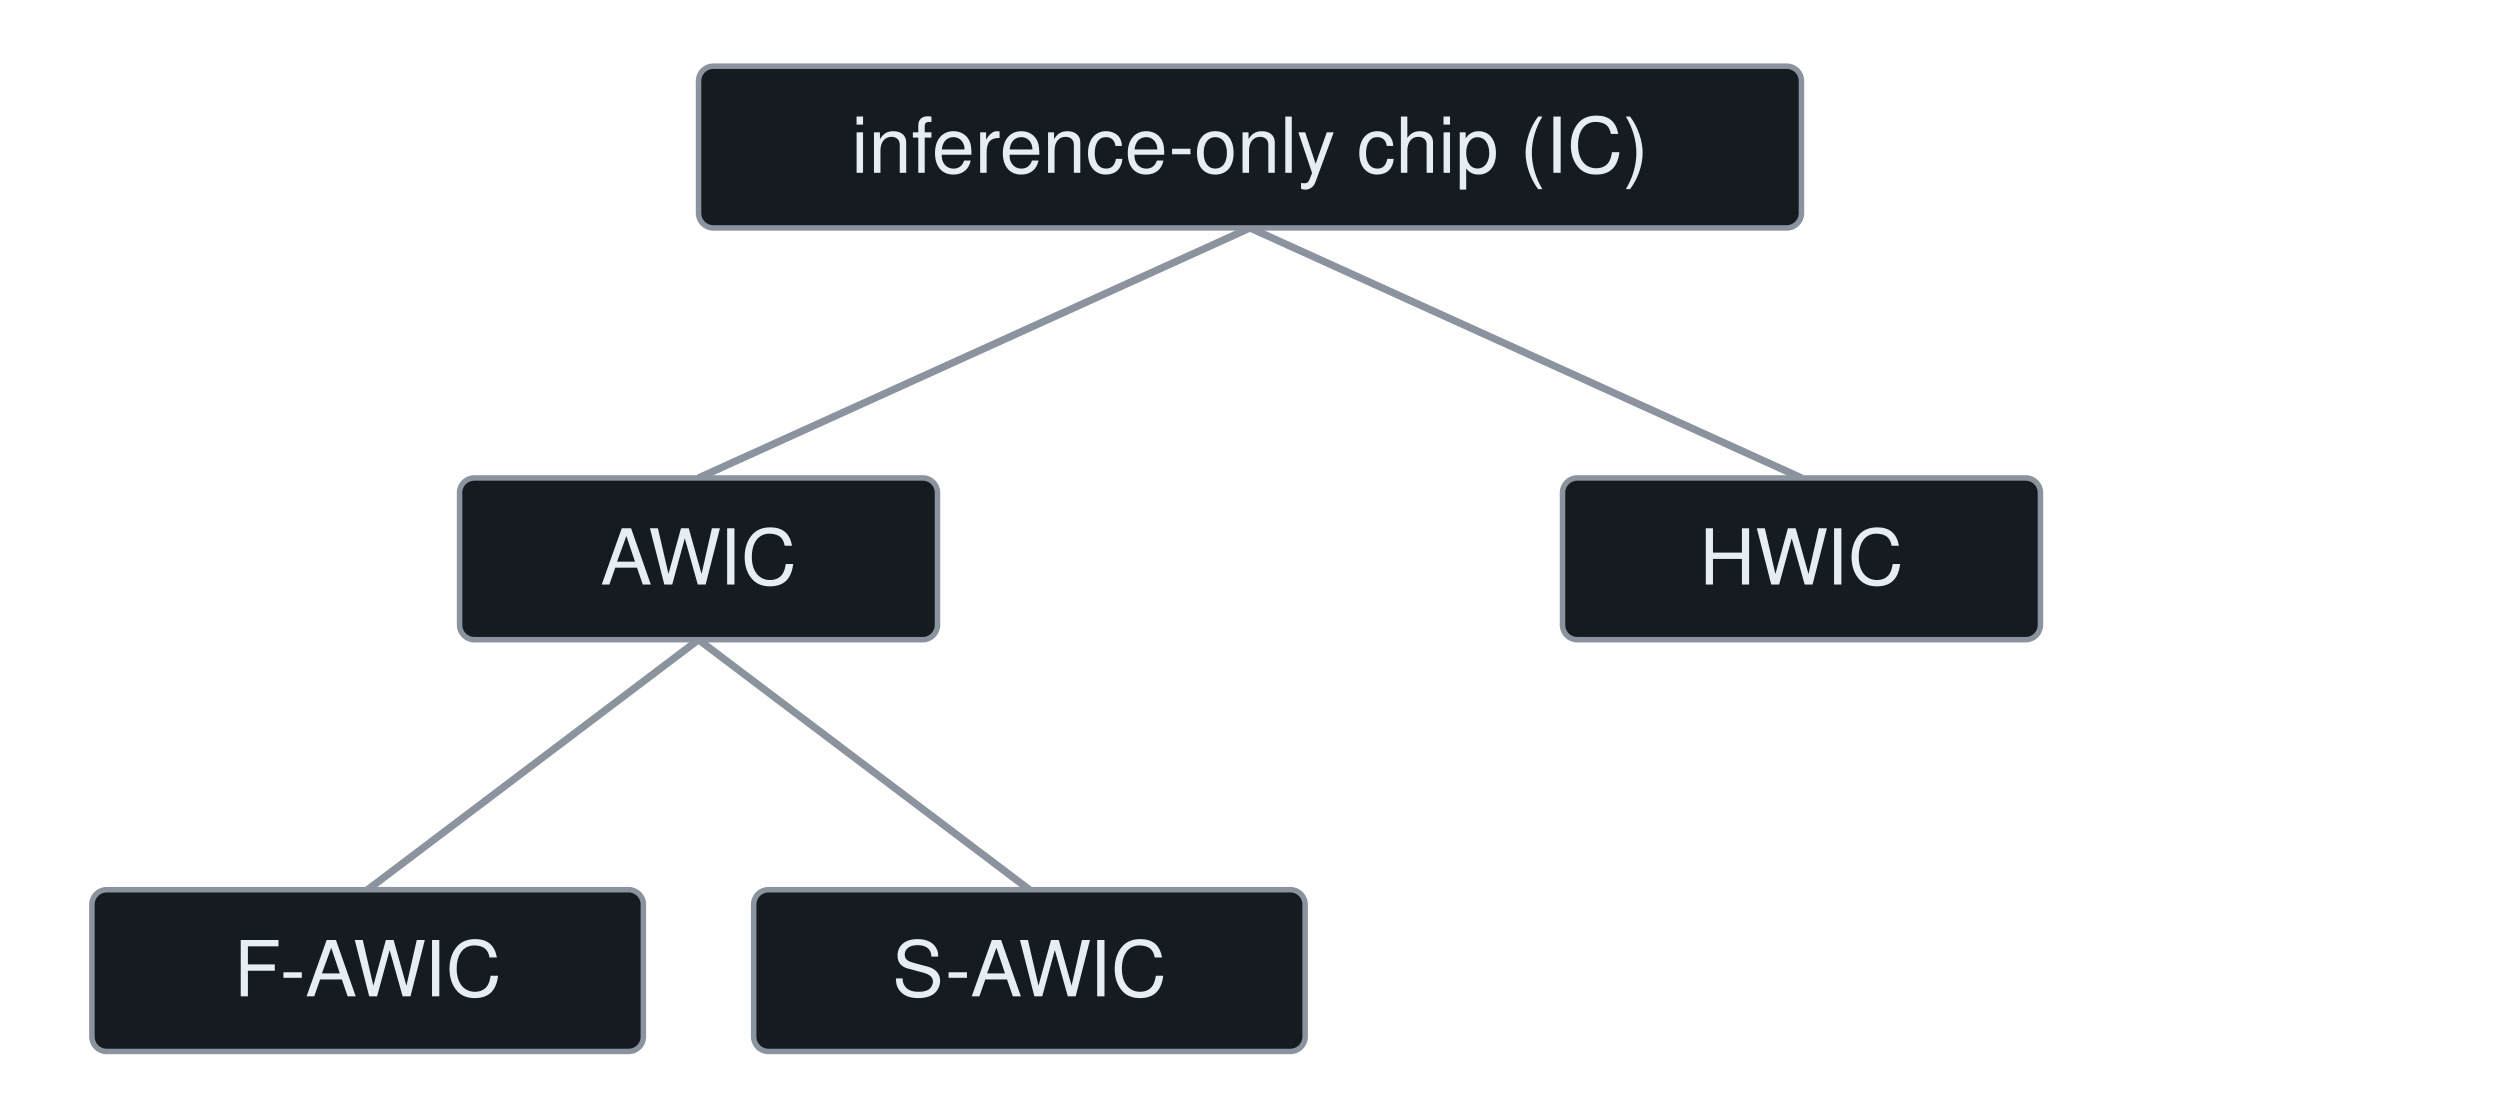
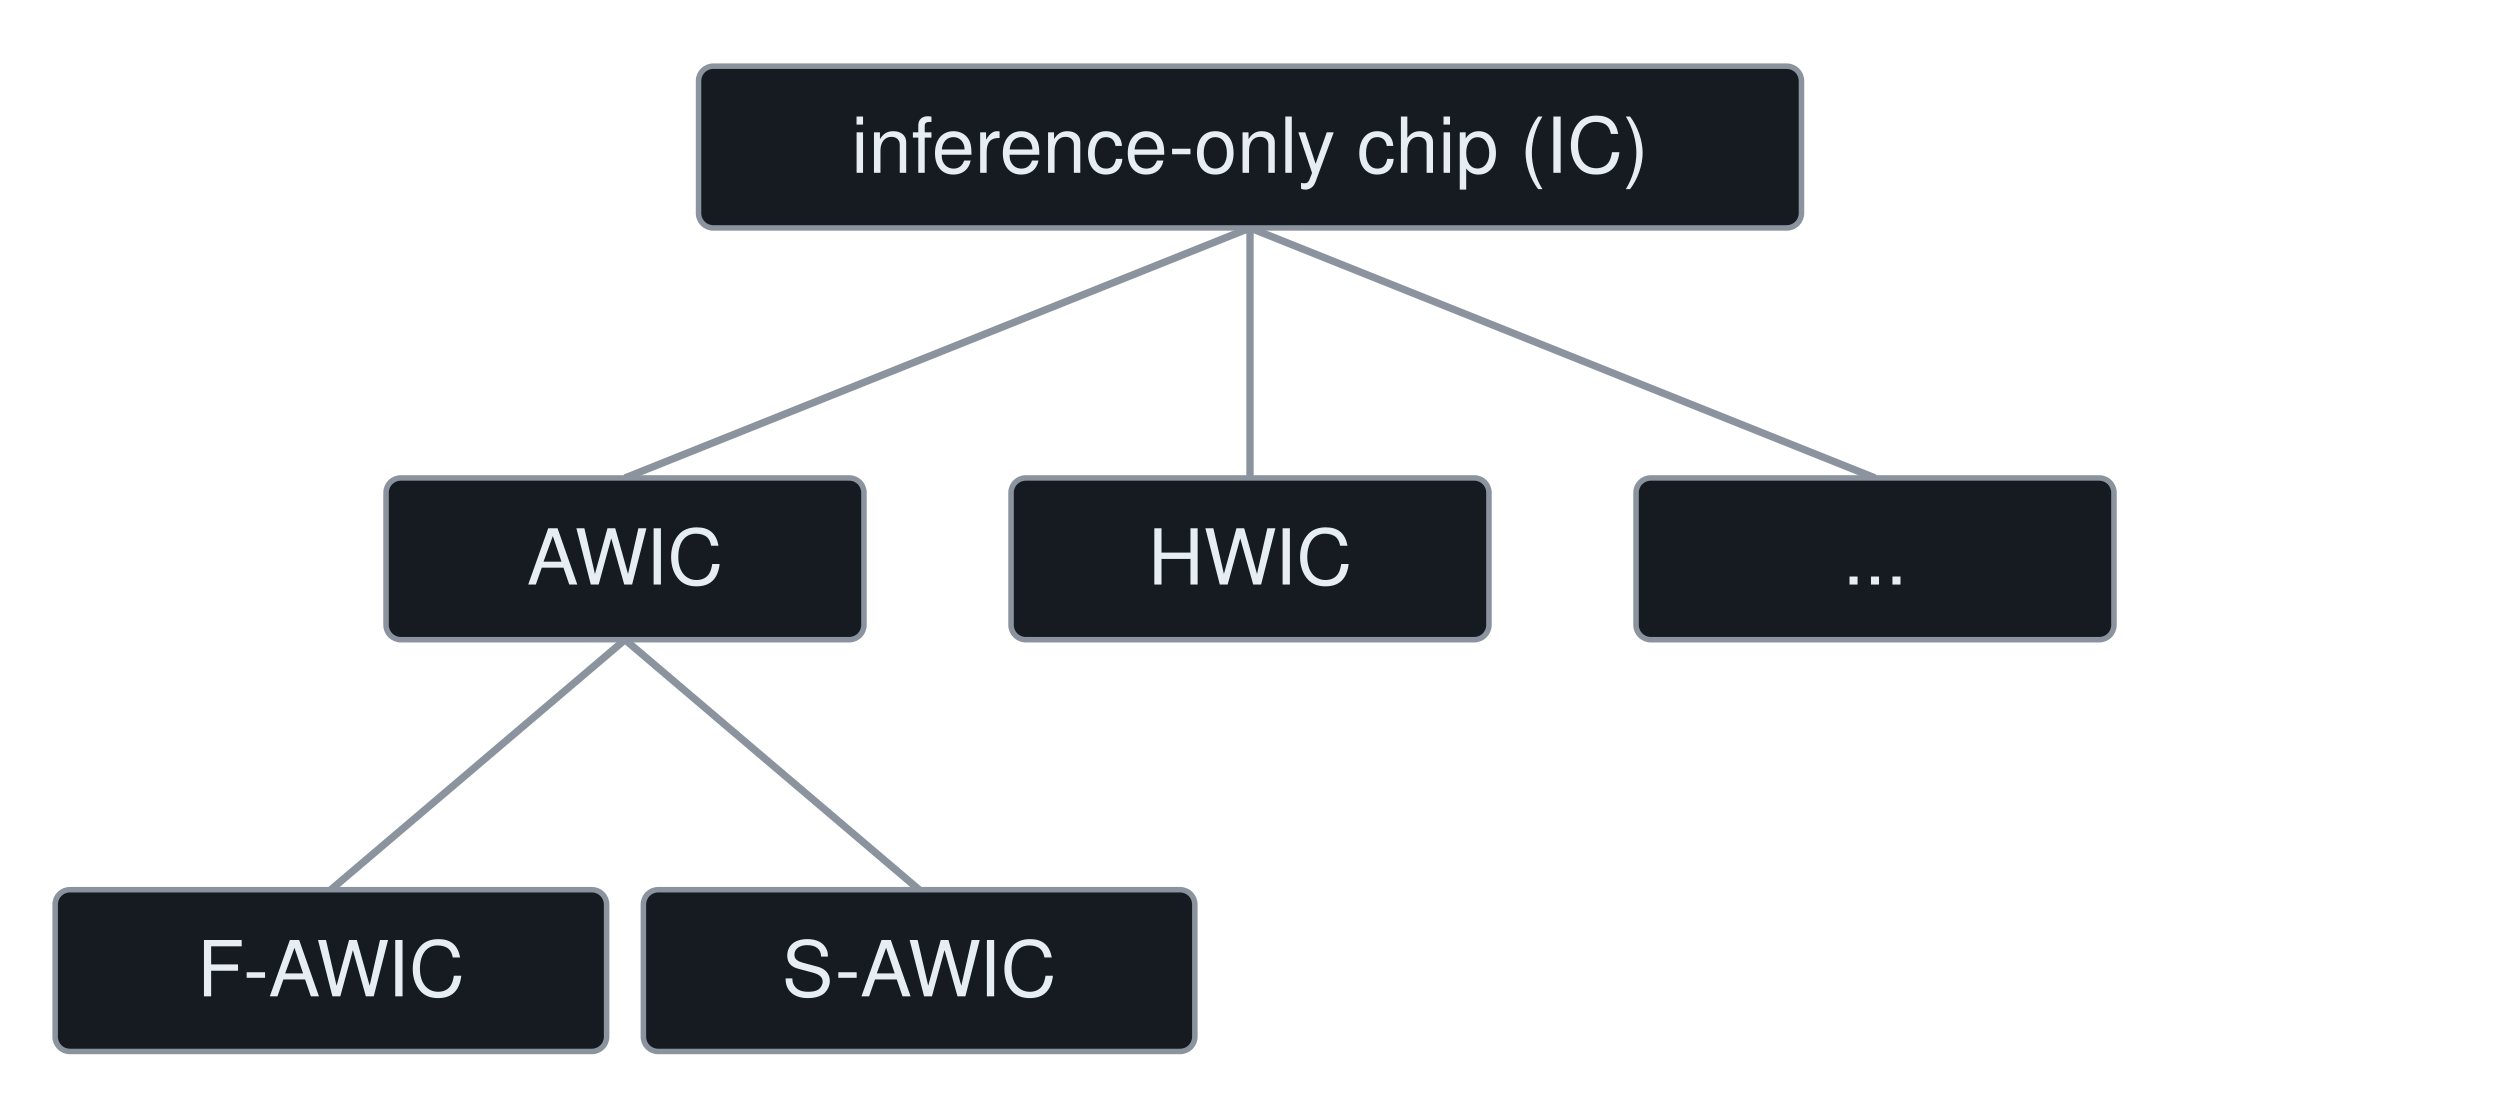
<svg xmlns="http://www.w3.org/2000/svg" width="680" height="300" viewBox="0 0 680 300" role="img" aria-labelledby="title desc">
  <g stroke="#8b949e" stroke-width="2" fill="none">
-     <line x1="340" y1="62" x2="190" y2="130" />
-     <line x1="340" y1="62" x2="490" y2="130" />
-     <line x1="190" y1="174" x2="100" y2="242" />
-     <line x1="190" y1="174" x2="280" y2="242" />
+     <line x1="340" y1="62" x2="170" y2="130" />
+     <line x1="340" y1="62" x2="340" y2="130" />
+     <line x1="340" y1="62" x2="510" y2="130" />
+     <line x1="170" y1="174" x2="90" y2="242" />
+     <line x1="170" y1="174" x2="250" y2="242" />
  </g>
  <g fill="#161b22" stroke="#8b949e" stroke-width="1.5">
    <rect x="190" y="18" width="300" height="44" rx="4" />
-     <rect x="125" y="130" width="130" height="44" rx="4" />
-     <rect x="425" y="130" width="130" height="44" rx="4" />
-     <rect x="25" y="242" width="150" height="44" rx="4" />
-     <rect x="205" y="242" width="150" height="44" rx="4" />
+     <rect x="105" y="130" width="130" height="44" rx="4" />
+     <rect x="275" y="130" width="130" height="44" rx="4" />
+     <rect x="445" y="130" width="130" height="44" rx="4" />
+     <rect x="15" y="242" width="150" height="44" rx="4" />
+     <rect x="175" y="242" width="150" height="44" rx="4" />
  </g>
  <g fill="#e6edf3" font-family="-apple-system, BlinkMacSystemFont, 'Segoe UI', Helvetica, Arial, sans-serif" font-size="21" text-anchor="middle">
    <text x="340" y="47">inference-only chip (IC)</text>
-     <text x="190" y="159">AWIC</text>
-     <text x="490" y="159">HWIC</text>
-     <text x="100" y="271">F-AWIC</text>
-     <text x="280" y="271">S-AWIC</text>
+     <text x="170" y="159">AWIC</text>
+     <text x="340" y="159">HWIC</text>
+     <text x="510" y="159">...</text>
+     <text x="90" y="271">F-AWIC</text>
+     <text x="250" y="271">S-AWIC</text>
  </g>
</svg>
